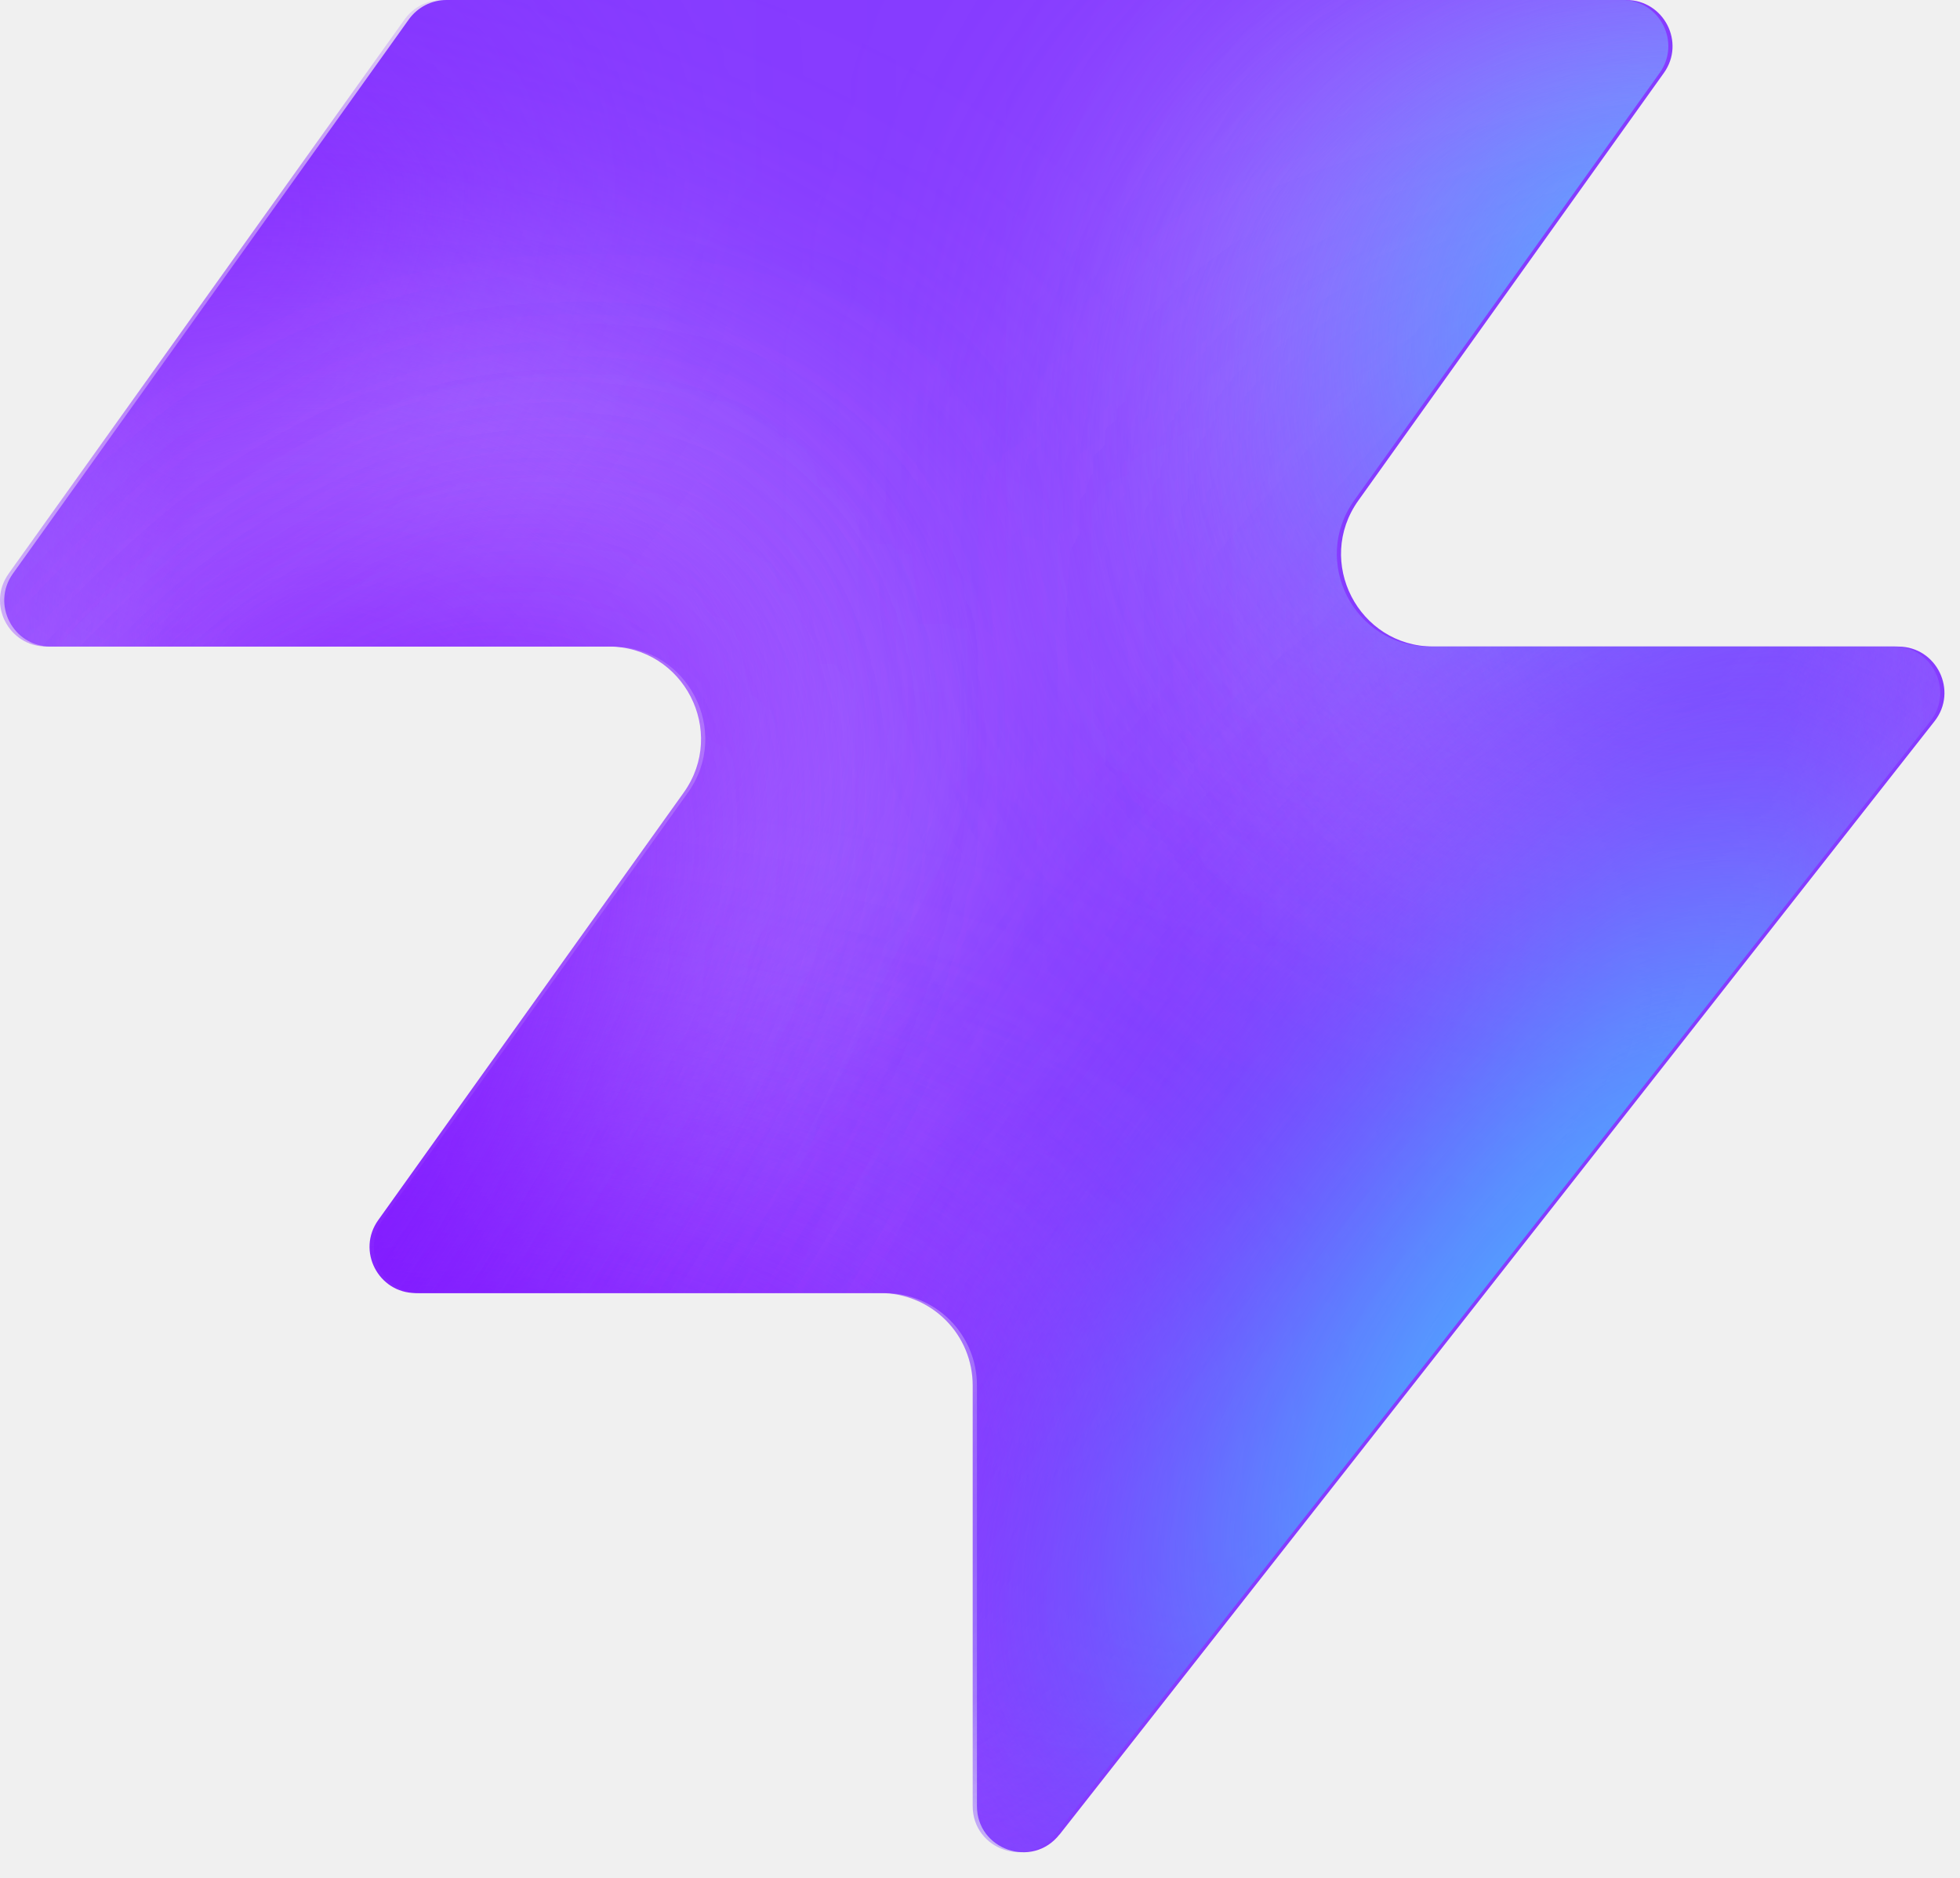
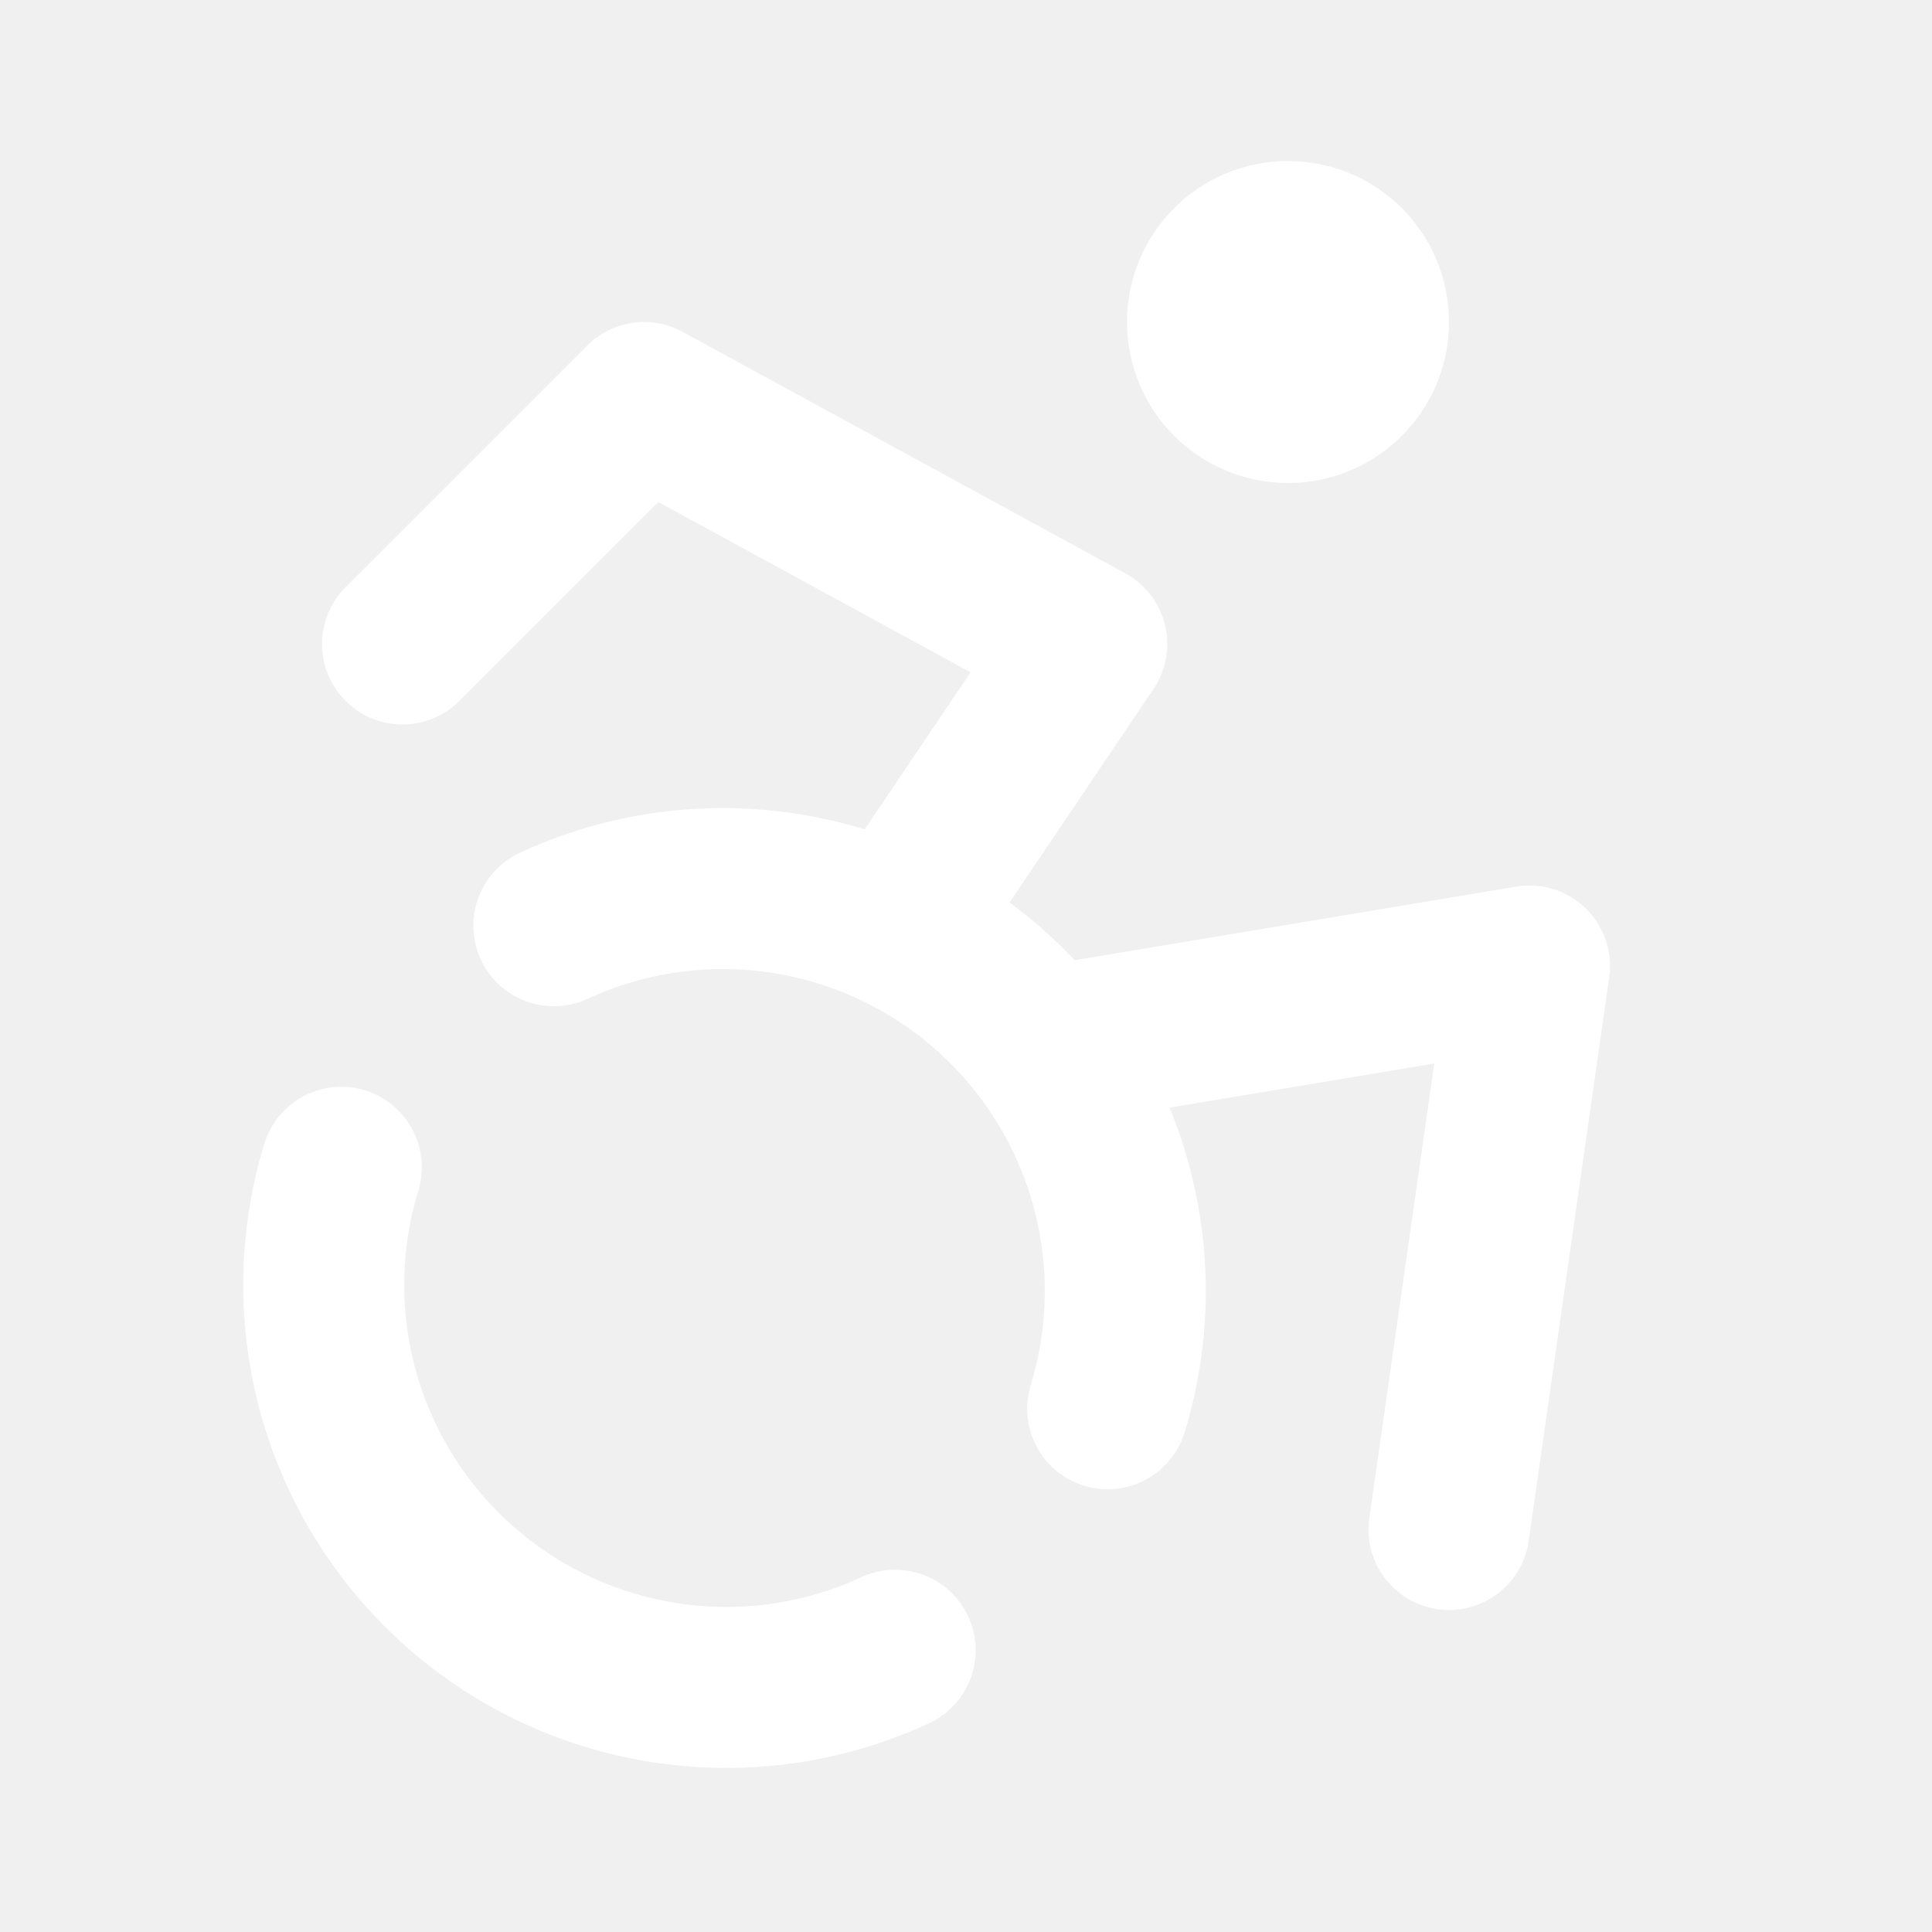
- <svg xmlns="http://www.w3.org/2000/svg" width="48" height="46" fill="none" viewBox="0 0 48 46">
-   <path fill="#863bff" d="M25.946 44.938c-.664.845-2.021.375-2.021-.698V33.937a2.26 2.26 0 0 0-2.262-2.262H10.287c-.92 0-1.456-1.04-.92-1.788l7.48-10.471c1.07-1.497 0-3.578-1.842-3.578H1.237c-.92 0-1.456-1.04-.92-1.788L10.013.474c.214-.297.556-.474.92-.474h28.894c.92 0 1.456 1.04.92 1.788l-7.48 10.471c-1.07 1.498 0 3.579 1.842 3.579h11.377c.943 0 1.473 1.088.89 1.83L25.947 44.94z" style="fill:#863bff;fill:color(display-p3 .525 .23 1);fill-opacity:1" />
-   <mask id="a" width="48" height="46" x="0" y="0" maskUnits="userSpaceOnUse" style="mask-type:alpha">
-     <path fill="#000" d="M25.842 44.938c-.664.844-2.021.375-2.021-.698V33.937a2.26 2.26 0 0 0-2.262-2.262H10.183c-.92 0-1.456-1.04-.92-1.788l7.48-10.471c1.07-1.498 0-3.579-1.842-3.579H1.133c-.92 0-1.456-1.04-.92-1.787L9.91.473c.214-.297.556-.474.92-.474h28.894c.92 0 1.456 1.04.92 1.788l-7.48 10.471c-1.07 1.498 0 3.578 1.842 3.578h11.377c.943 0 1.473 1.088.89 1.832L25.843 44.94z" style="fill:#000;fill-opacity:1" />
-   </mask>
-   <g mask="url(#a)">
-     <g filter="url(#b)">
-       <ellipse cx="5.508" cy="14.704" fill="#ede6ff" rx="5.508" ry="14.704" style="fill:#ede6ff;fill:color(display-p3 .927 .903 1);fill-opacity:1" transform="matrix(.00324 1 1 -.00324 -4.47 31.516)" />
-     </g>
-     <g filter="url(#c)">
-       <ellipse cx="10.399" cy="29.851" fill="#ede6ff" rx="10.399" ry="29.851" style="fill:#ede6ff;fill:color(display-p3 .927 .903 1);fill-opacity:1" transform="matrix(.00324 1 1 -.00324 -39.328 7.883)" />
-     </g>
-     <g filter="url(#d)">
-       <ellipse cx="5.508" cy="30.487" fill="#7e14ff" rx="5.508" ry="30.487" style="fill:#7e14ff;fill:color(display-p3 .492 .077 1);fill-opacity:1" transform="rotate(89.814 -25.913 -14.639)scale(1 -1)" />
-     </g>
-     <g filter="url(#e)">
-       <ellipse cx="5.508" cy="30.599" fill="#7e14ff" rx="5.508" ry="30.599" style="fill:#7e14ff;fill:color(display-p3 .492 .077 1);fill-opacity:1" transform="rotate(89.814 -32.644 -3.334)scale(1 -1)" />
-     </g>
-     <g filter="url(#f)">
-       <ellipse cx="5.508" cy="30.599" fill="#7e14ff" rx="5.508" ry="30.599" style="fill:#7e14ff;fill:color(display-p3 .492 .077 1);fill-opacity:1" transform="matrix(.00324 1 1 -.00324 -34.34 30.47)" />
-     </g>
-     <g filter="url(#g)">
-       <ellipse cx="14.072" cy="22.078" fill="#ede6ff" rx="14.072" ry="22.078" style="fill:#ede6ff;fill:color(display-p3 .927 .903 1);fill-opacity:1" transform="rotate(93.35 24.506 48.493)scale(-1 1)" />
-     </g>
-     <g filter="url(#h)">
-       <ellipse cx="3.47" cy="21.501" fill="#7e14ff" rx="3.47" ry="21.501" style="fill:#7e14ff;fill:color(display-p3 .492 .077 1);fill-opacity:1" transform="rotate(89.009 28.708 47.59)scale(-1 1)" />
-     </g>
-     <g filter="url(#i)">
-       <ellipse cx="3.47" cy="21.501" fill="#7e14ff" rx="3.47" ry="21.501" style="fill:#7e14ff;fill:color(display-p3 .492 .077 1);fill-opacity:1" transform="rotate(89.009 28.708 47.59)scale(-1 1)" />
-     </g>
-     <g filter="url(#j)">
-       <ellipse cx=".387" cy="8.972" fill="#7e14ff" rx="4.407" ry="29.108" style="fill:#7e14ff;fill:color(display-p3 .492 .077 1);fill-opacity:1" transform="rotate(39.51 .387 8.972)" />
-     </g>
-     <g filter="url(#k)">
-       <ellipse cx="47.523" cy="-6.092" fill="#7e14ff" rx="4.407" ry="29.108" style="fill:#7e14ff;fill:color(display-p3 .492 .077 1);fill-opacity:1" transform="rotate(37.892 47.523 -6.092)" />
-     </g>
-     <g filter="url(#l)">
-       <ellipse cx="41.412" cy="6.333" fill="#47bfff" rx="5.971" ry="9.665" style="fill:#47bfff;fill:color(display-p3 .28 .748 1);fill-opacity:1" transform="rotate(37.892 41.412 6.333)" />
-     </g>
-     <g filter="url(#m)">
-       <ellipse cx="-1.879" cy="38.332" fill="#7e14ff" rx="4.407" ry="29.108" style="fill:#7e14ff;fill:color(display-p3 .492 .077 1);fill-opacity:1" transform="rotate(37.892 -1.88 38.332)" />
-     </g>
-     <g filter="url(#n)">
-       <ellipse cx="-1.879" cy="38.332" fill="#7e14ff" rx="4.407" ry="29.108" style="fill:#7e14ff;fill:color(display-p3 .492 .077 1);fill-opacity:1" transform="rotate(37.892 -1.88 38.332)" />
-     </g>
-     <g filter="url(#o)">
-       <ellipse cx="35.651" cy="29.907" fill="#7e14ff" rx="4.407" ry="29.108" style="fill:#7e14ff;fill:color(display-p3 .492 .077 1);fill-opacity:1" transform="rotate(37.892 35.651 29.907)" />
-     </g>
-     <g filter="url(#p)">
-       <ellipse cx="38.418" cy="32.4" fill="#47bfff" rx="5.971" ry="15.297" style="fill:#47bfff;fill:color(display-p3 .28 .748 1);fill-opacity:1" transform="rotate(37.892 38.418 32.4)" />
-     </g>
-   </g>
-   <defs>
-     <filter id="b" width="60.045" height="41.654" x="-19.77" y="16.149" color-interpolation-filters="sRGB" filterUnits="userSpaceOnUse">
-       <feFlood flood-opacity="0" result="BackgroundImageFix" />
-       <feBlend in="SourceGraphic" in2="BackgroundImageFix" result="shape" />
-       <feGaussianBlur result="effect1_foregroundBlur_2002_17158" stdDeviation="7.659" />
-     </filter>
-     <filter id="c" width="90.34" height="51.437" x="-54.613" y="-7.533" color-interpolation-filters="sRGB" filterUnits="userSpaceOnUse">
-       <feFlood flood-opacity="0" result="BackgroundImageFix" />
-       <feBlend in="SourceGraphic" in2="BackgroundImageFix" result="shape" />
-       <feGaussianBlur result="effect1_foregroundBlur_2002_17158" stdDeviation="7.659" />
-     </filter>
-     <filter id="d" width="79.355" height="29.4" x="-49.64" y="2.03" color-interpolation-filters="sRGB" filterUnits="userSpaceOnUse">
-       <feFlood flood-opacity="0" result="BackgroundImageFix" />
-       <feBlend in="SourceGraphic" in2="BackgroundImageFix" result="shape" />
-       <feGaussianBlur result="effect1_foregroundBlur_2002_17158" stdDeviation="4.596" />
-     </filter>
-     <filter id="e" width="79.579" height="29.4" x="-45.045" y="20.029" color-interpolation-filters="sRGB" filterUnits="userSpaceOnUse">
-       <feFlood flood-opacity="0" result="BackgroundImageFix" />
-       <feBlend in="SourceGraphic" in2="BackgroundImageFix" result="shape" />
-       <feGaussianBlur result="effect1_foregroundBlur_2002_17158" stdDeviation="4.596" />
-     </filter>
-     <filter id="f" width="79.579" height="29.4" x="-43.513" y="21.178" color-interpolation-filters="sRGB" filterUnits="userSpaceOnUse">
-       <feFlood flood-opacity="0" result="BackgroundImageFix" />
-       <feBlend in="SourceGraphic" in2="BackgroundImageFix" result="shape" />
-       <feGaussianBlur result="effect1_foregroundBlur_2002_17158" stdDeviation="4.596" />
-     </filter>
-     <filter id="g" width="74.749" height="58.852" x="15.756" y="-17.901" color-interpolation-filters="sRGB" filterUnits="userSpaceOnUse">
-       <feFlood flood-opacity="0" result="BackgroundImageFix" />
-       <feBlend in="SourceGraphic" in2="BackgroundImageFix" result="shape" />
-       <feGaussianBlur result="effect1_foregroundBlur_2002_17158" stdDeviation="7.659" />
-     </filter>
-     <filter id="h" width="61.377" height="25.362" x="23.548" y="2.284" color-interpolation-filters="sRGB" filterUnits="userSpaceOnUse">
-       <feFlood flood-opacity="0" result="BackgroundImageFix" />
-       <feBlend in="SourceGraphic" in2="BackgroundImageFix" result="shape" />
-       <feGaussianBlur result="effect1_foregroundBlur_2002_17158" stdDeviation="4.596" />
-     </filter>
-     <filter id="i" width="61.377" height="25.362" x="23.548" y="2.284" color-interpolation-filters="sRGB" filterUnits="userSpaceOnUse">
-       <feFlood flood-opacity="0" result="BackgroundImageFix" />
-       <feBlend in="SourceGraphic" in2="BackgroundImageFix" result="shape" />
-       <feGaussianBlur result="effect1_foregroundBlur_2002_17158" stdDeviation="4.596" />
-     </filter>
-     <filter id="j" width="56.045" height="63.649" x="-27.636" y="-22.853" color-interpolation-filters="sRGB" filterUnits="userSpaceOnUse">
-       <feFlood flood-opacity="0" result="BackgroundImageFix" />
-       <feBlend in="SourceGraphic" in2="BackgroundImageFix" result="shape" />
-       <feGaussianBlur result="effect1_foregroundBlur_2002_17158" stdDeviation="4.596" />
-     </filter>
-     <filter id="k" width="54.814" height="64.646" x="20.116" y="-38.415" color-interpolation-filters="sRGB" filterUnits="userSpaceOnUse">
-       <feFlood flood-opacity="0" result="BackgroundImageFix" />
-       <feBlend in="SourceGraphic" in2="BackgroundImageFix" result="shape" />
-       <feGaussianBlur result="effect1_foregroundBlur_2002_17158" stdDeviation="4.596" />
-     </filter>
-     <filter id="l" width="33.541" height="35.313" x="24.641" y="-11.323" color-interpolation-filters="sRGB" filterUnits="userSpaceOnUse">
-       <feFlood flood-opacity="0" result="BackgroundImageFix" />
-       <feBlend in="SourceGraphic" in2="BackgroundImageFix" result="shape" />
-       <feGaussianBlur result="effect1_foregroundBlur_2002_17158" stdDeviation="4.596" />
-     </filter>
-     <filter id="m" width="54.814" height="64.646" x="-29.286" y="6.009" color-interpolation-filters="sRGB" filterUnits="userSpaceOnUse">
-       <feFlood flood-opacity="0" result="BackgroundImageFix" />
-       <feBlend in="SourceGraphic" in2="BackgroundImageFix" result="shape" />
-       <feGaussianBlur result="effect1_foregroundBlur_2002_17158" stdDeviation="4.596" />
-     </filter>
-     <filter id="n" width="54.814" height="64.646" x="-29.286" y="6.009" color-interpolation-filters="sRGB" filterUnits="userSpaceOnUse">
-       <feFlood flood-opacity="0" result="BackgroundImageFix" />
-       <feBlend in="SourceGraphic" in2="BackgroundImageFix" result="shape" />
-       <feGaussianBlur result="effect1_foregroundBlur_2002_17158" stdDeviation="4.596" />
-     </filter>
-     <filter id="o" width="54.814" height="64.646" x="8.244" y="-2.416" color-interpolation-filters="sRGB" filterUnits="userSpaceOnUse">
-       <feFlood flood-opacity="0" result="BackgroundImageFix" />
-       <feBlend in="SourceGraphic" in2="BackgroundImageFix" result="shape" />
-       <feGaussianBlur result="effect1_foregroundBlur_2002_17158" stdDeviation="4.596" />
-     </filter>
-     <filter id="p" width="39.409" height="43.623" x="18.713" y="10.588" color-interpolation-filters="sRGB" filterUnits="userSpaceOnUse">
-       <feFlood flood-opacity="0" result="BackgroundImageFix" />
-       <feBlend in="SourceGraphic" in2="BackgroundImageFix" result="shape" />
-       <feGaussianBlur result="effect1_foregroundBlur_2002_17158" stdDeviation="4.596" />
-     </filter>
-   </defs>
+ <svg xmlns="http://www.w3.org/2000/svg" width="32" height="32" viewBox="0 0 24 24" fill="none" stroke="#ffffff" stroke-width="2" stroke-linecap="round" stroke-linejoin="round">
+   <circle cx="16" cy="4" r="1" />
+   <path d="m18 19 1-7-6 1" />
+   <path d="m5 8 3-3 5.5 3-2.36 3.5" />
+   <path d="M4.24 14.5a5 5 0 0 0 6.88 6" />
+   <path d="M13.76 17.5a5 5 0 0 0-6.88-6" />
</svg>
